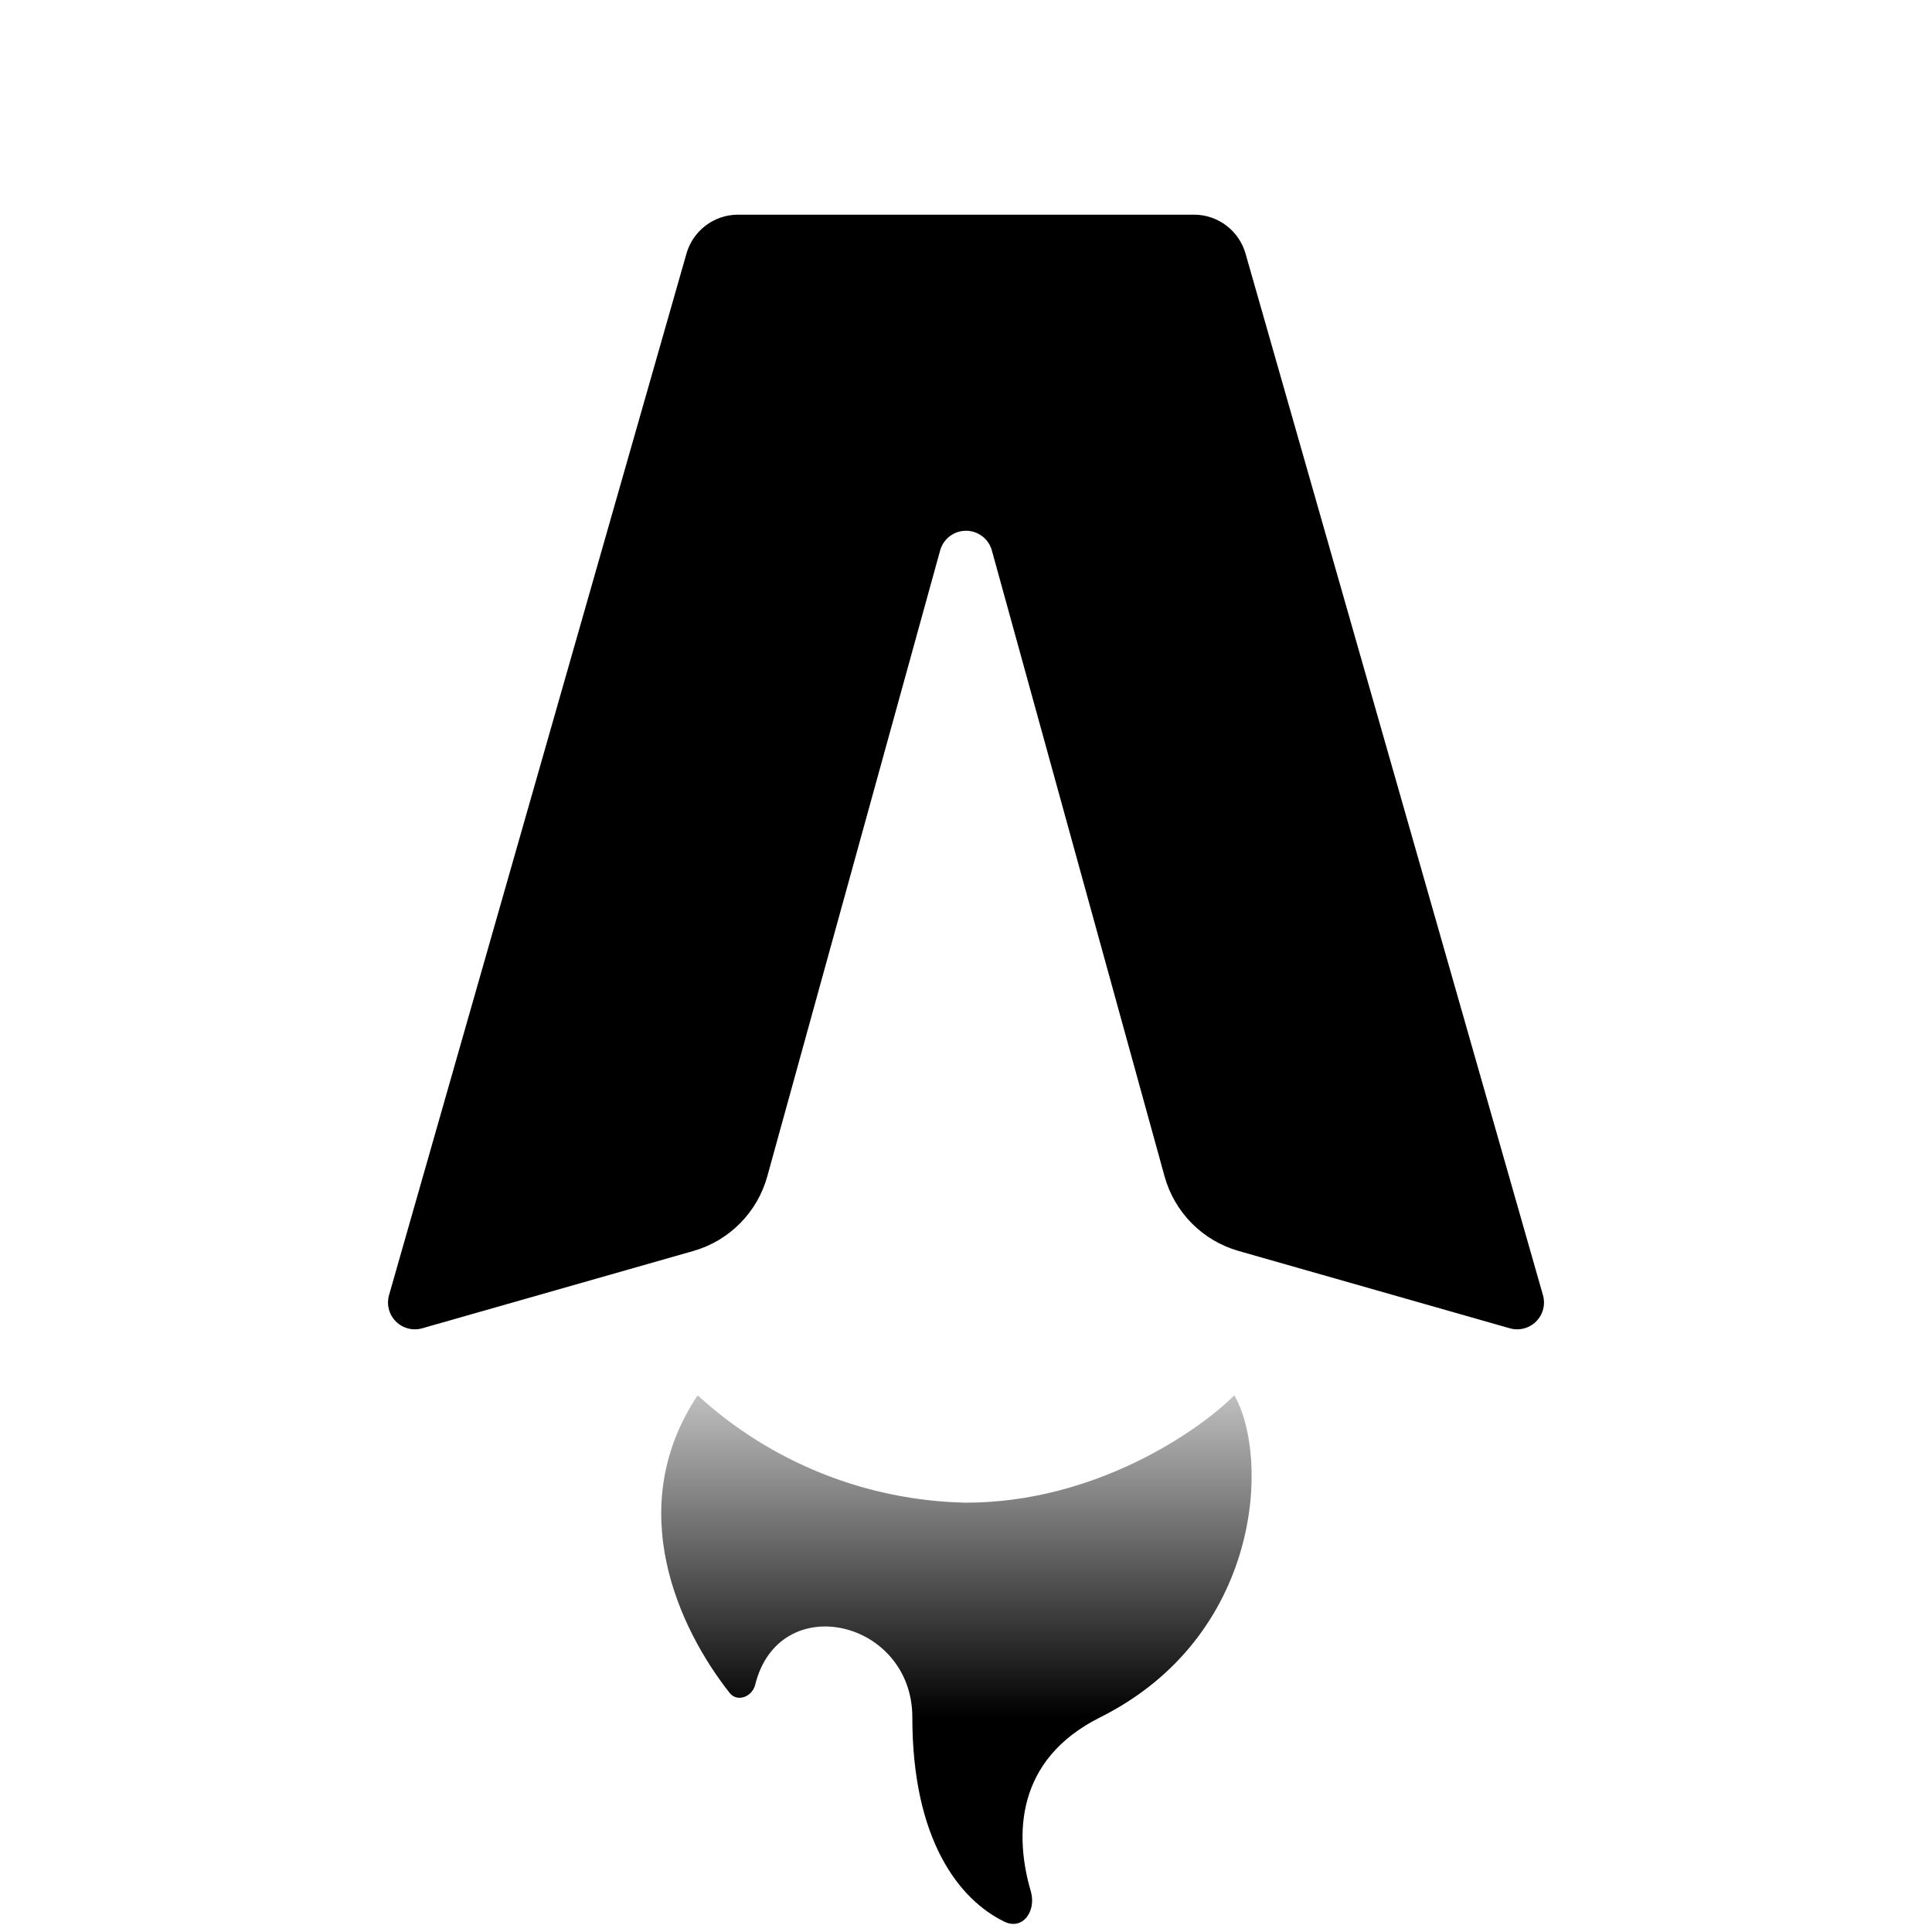
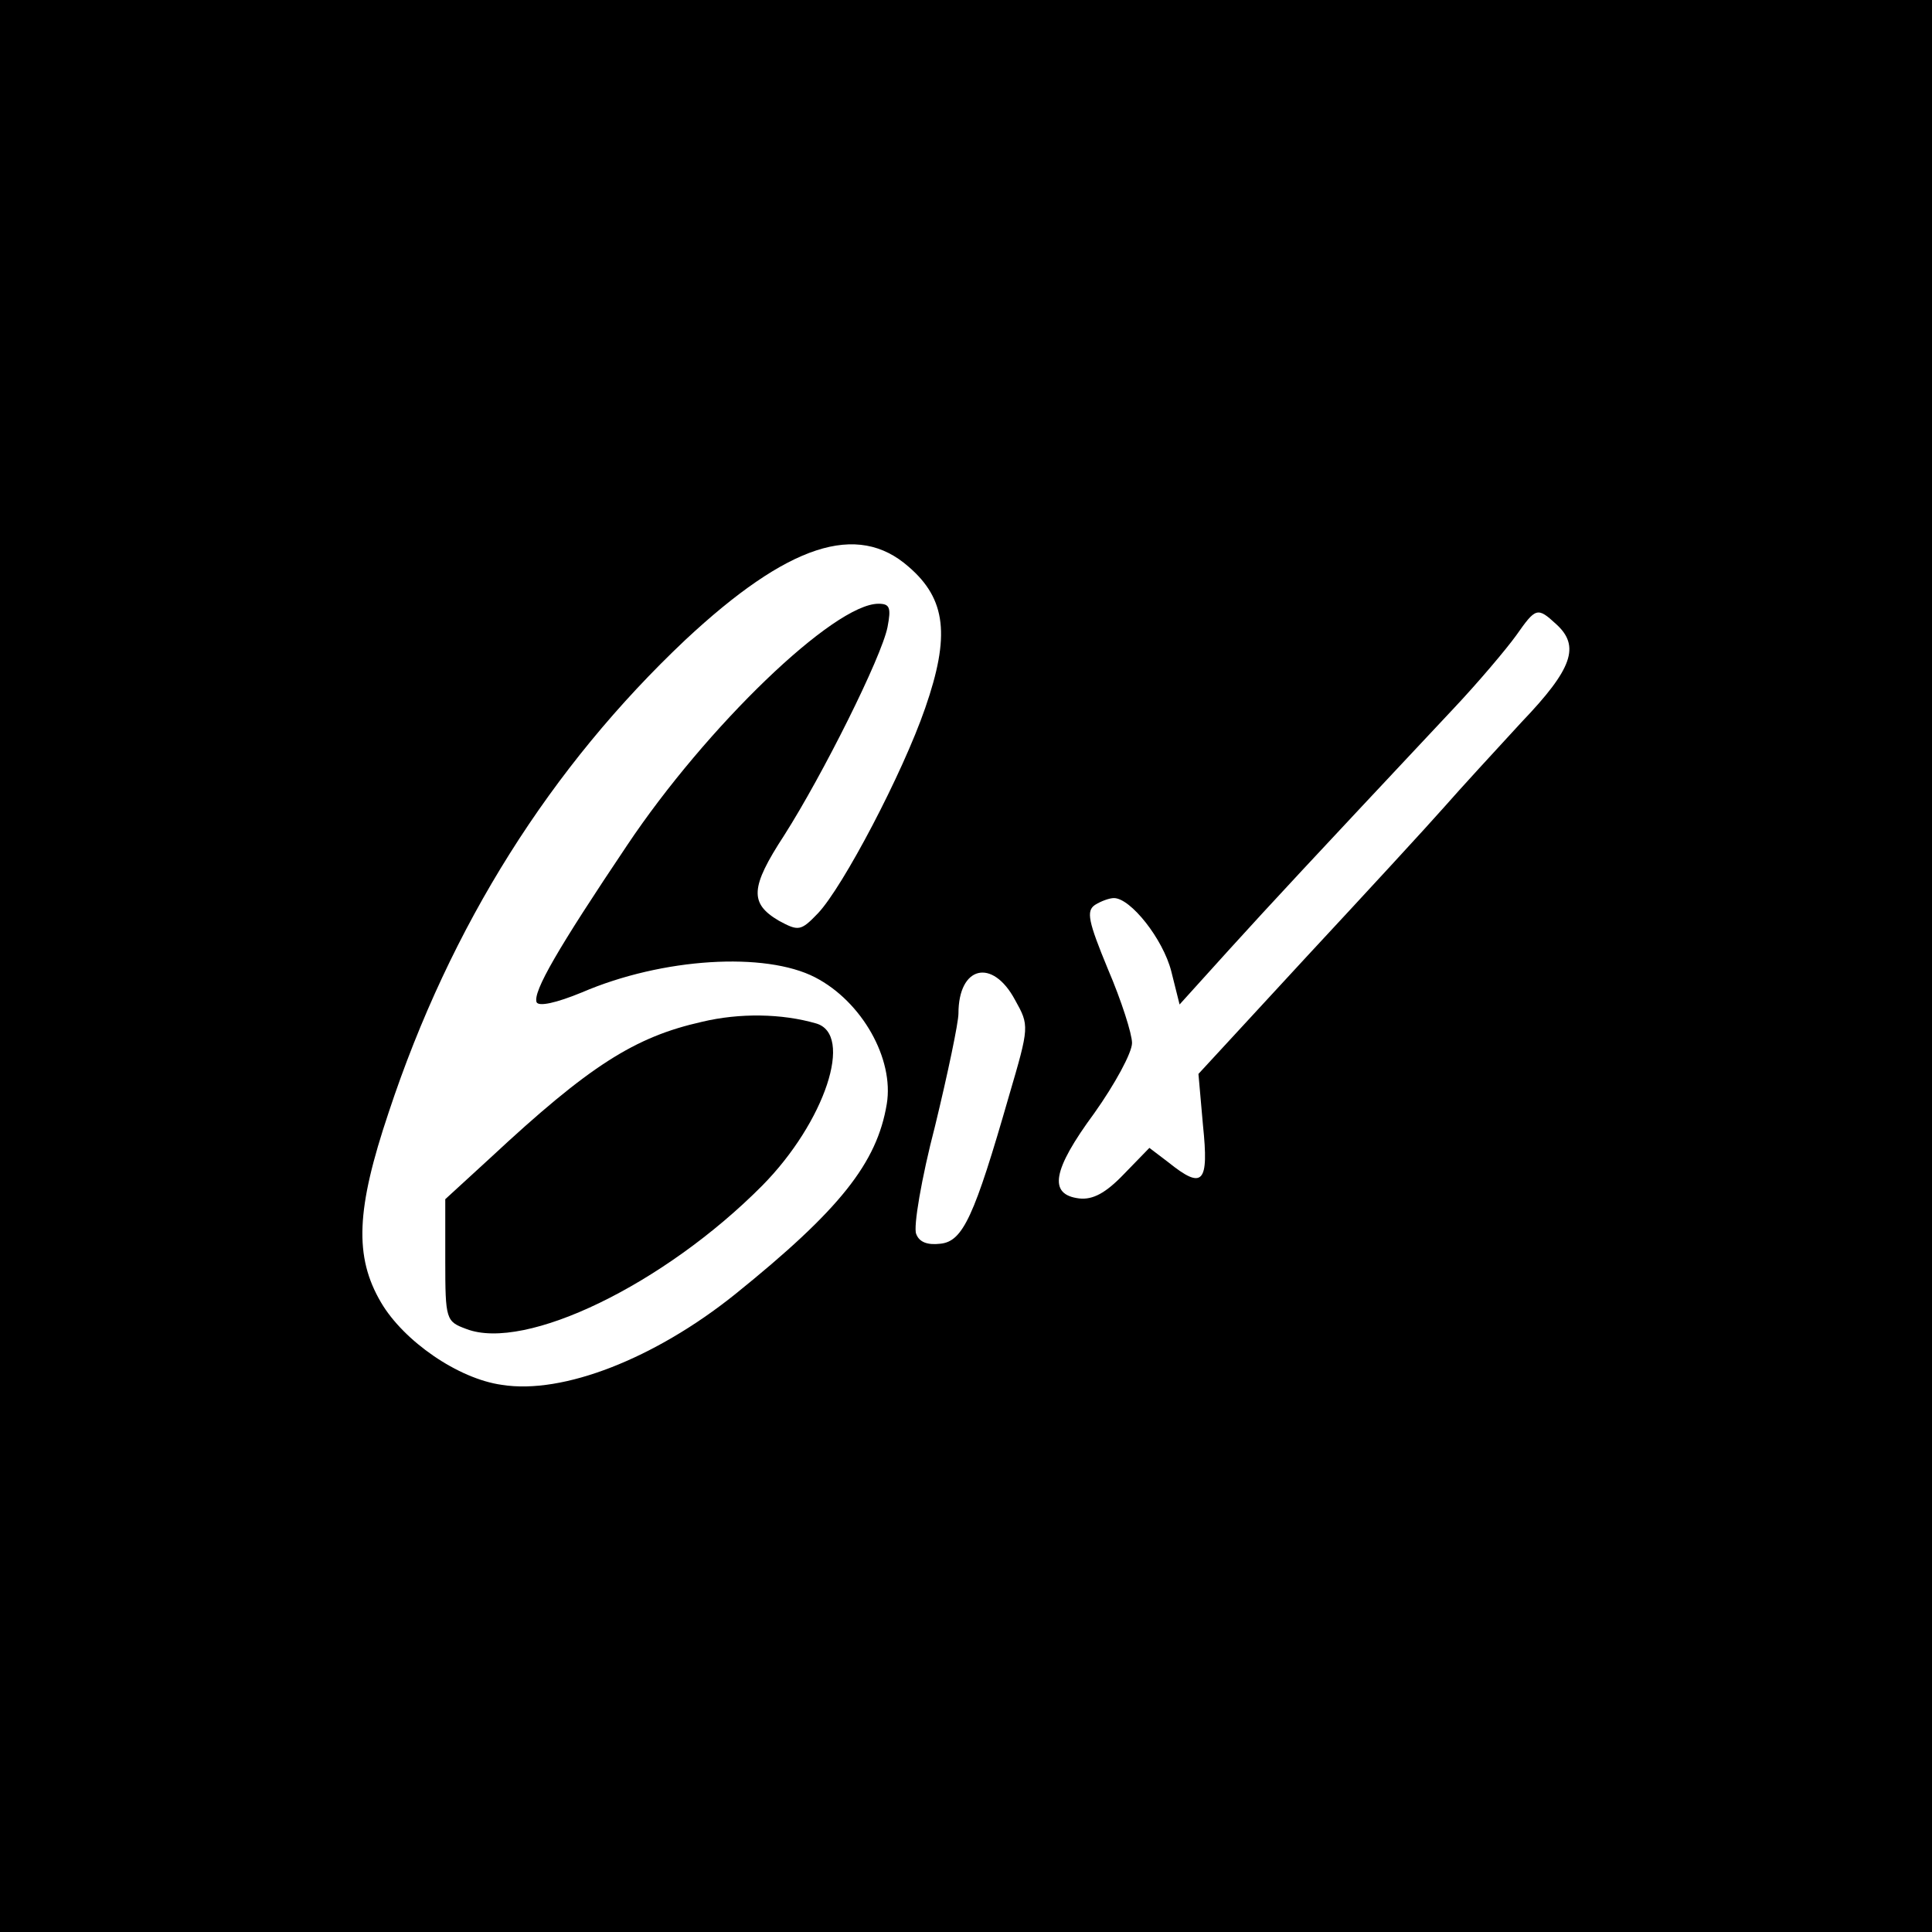
- <svg xmlns="http://www.w3.org/2000/svg" fill="none" viewBox="0 0 36 36">
-   <path fill="#000" d="M22.25 4h-8.5a1 1 0 0 0-.96.73l-5.54 19.4a.5.5 0 0 0 .62.62l5.05-1.44a2 2 0 0 0 1.38-1.4l3.22-11.66a.5.5 0 0 1 .96 0l3.22 11.67a2 2 0 0 0 1.38 1.39l5.05 1.44a.5.5 0 0 0 .62-.62l-5.54-19.4a1 1 0 0 0-.96-.73Z" />
-   <path fill="url(#gradient)" d="M18 28a7.63 7.63 0 0 1-5-2c-1.4 2.1-.35 4.35.6 5.55.14.17.41.07.47-.15.44-1.8 2.93-1.22 2.93.6 0 2.28.87 3.4 1.72 3.81.34.16.59-.2.49-.56-.31-1.05-.29-2.46 1.29-3.25 3-1.5 3.17-4.83 2.5-6-.67.67-2.6 2-5 2Z" />
-   <defs>
-     <linearGradient id="gradient" x1="16" x2="16" y1="32" y2="24" gradientUnits="userSpaceOnUse">
-       <stop stop-color="#000" />
-       <stop offset="1" stop-color="#000" stop-opacity="0" />
-     </linearGradient>
-   </defs>
-   <style>
-     @media (prefers-color-scheme:dark){:root{filter:invert(100%)}}
-   </style>
+ <svg xmlns="http://www.w3.org/2000/svg" version="1.0" width="256pt" height="256pt" viewBox="0 0 256 256" preserveAspectRatio="xMidYMid meet">
+   <g transform="translate(0,256) scale(0.1,-0.1)" fill="#000000" stroke="none">
+     <path d="M0 1280 l0 -1280 1280 0 1280 0 0 1280 0 1280 -1280 0 -1280 0 0 -1280z m1204 529 c50 -43 55 -92 22 -187 -30 -87 -109 -237 -142 -272 -23 -24 -26 -24 -52 -10 -39 23 -38 44 7 113 51 80 129 236 137 276 5 26 3 31 -12 31 -59 0 -228 -163 -333 -320 -92 -137 -125 -194 -120 -208 3 -6 26 -1 60 13 107 46 243 54 309 20 62 -32 105 -108 95 -168 -13 -78 -62 -140 -201 -252 -106 -85 -228 -133 -309 -120 -58 8 -130 58 -160 109 -36 61 -33 124 10 252 82 248 215 458 393 626 136 127 228 157 296 97z m858 -76 c32 -29 22 -59 -46 -130 -35 -38 -81 -88 -102 -112 -22 -25 -104 -114 -183 -199 l-143 -155 6 -68 c8 -77 0 -86 -46 -49 l-25 19 -34 -35 c-24 -25 -41 -34 -59 -32 -41 5 -36 37 20 113 27 38 50 80 50 93 0 12 -14 56 -32 98 -26 63 -29 77 -17 85 8 5 19 9 25 9 22 0 65 -54 76 -97 l11 -44 66 73 c60 66 100 109 296 318 34 36 71 80 84 98 26 37 28 38 53 15z m-717 -498 c19 -34 19 -35 -8 -127 -46 -160 -61 -193 -91 -196 -17 -2 -28 2 -32 13 -4 9 7 74 25 143 17 70 31 137 31 149 0 63 45 74 75 18z" />
+     <path d="M930 1206 c-89 -20 -149 -58 -280 -180 l-60 -55 0 -81 c0 -79 1 -81 28 -91 78 -30 262 59 392 190 83 84 122 201 71 215 -45 13 -101 14 -151 2z" />
+   </g>
</svg>
